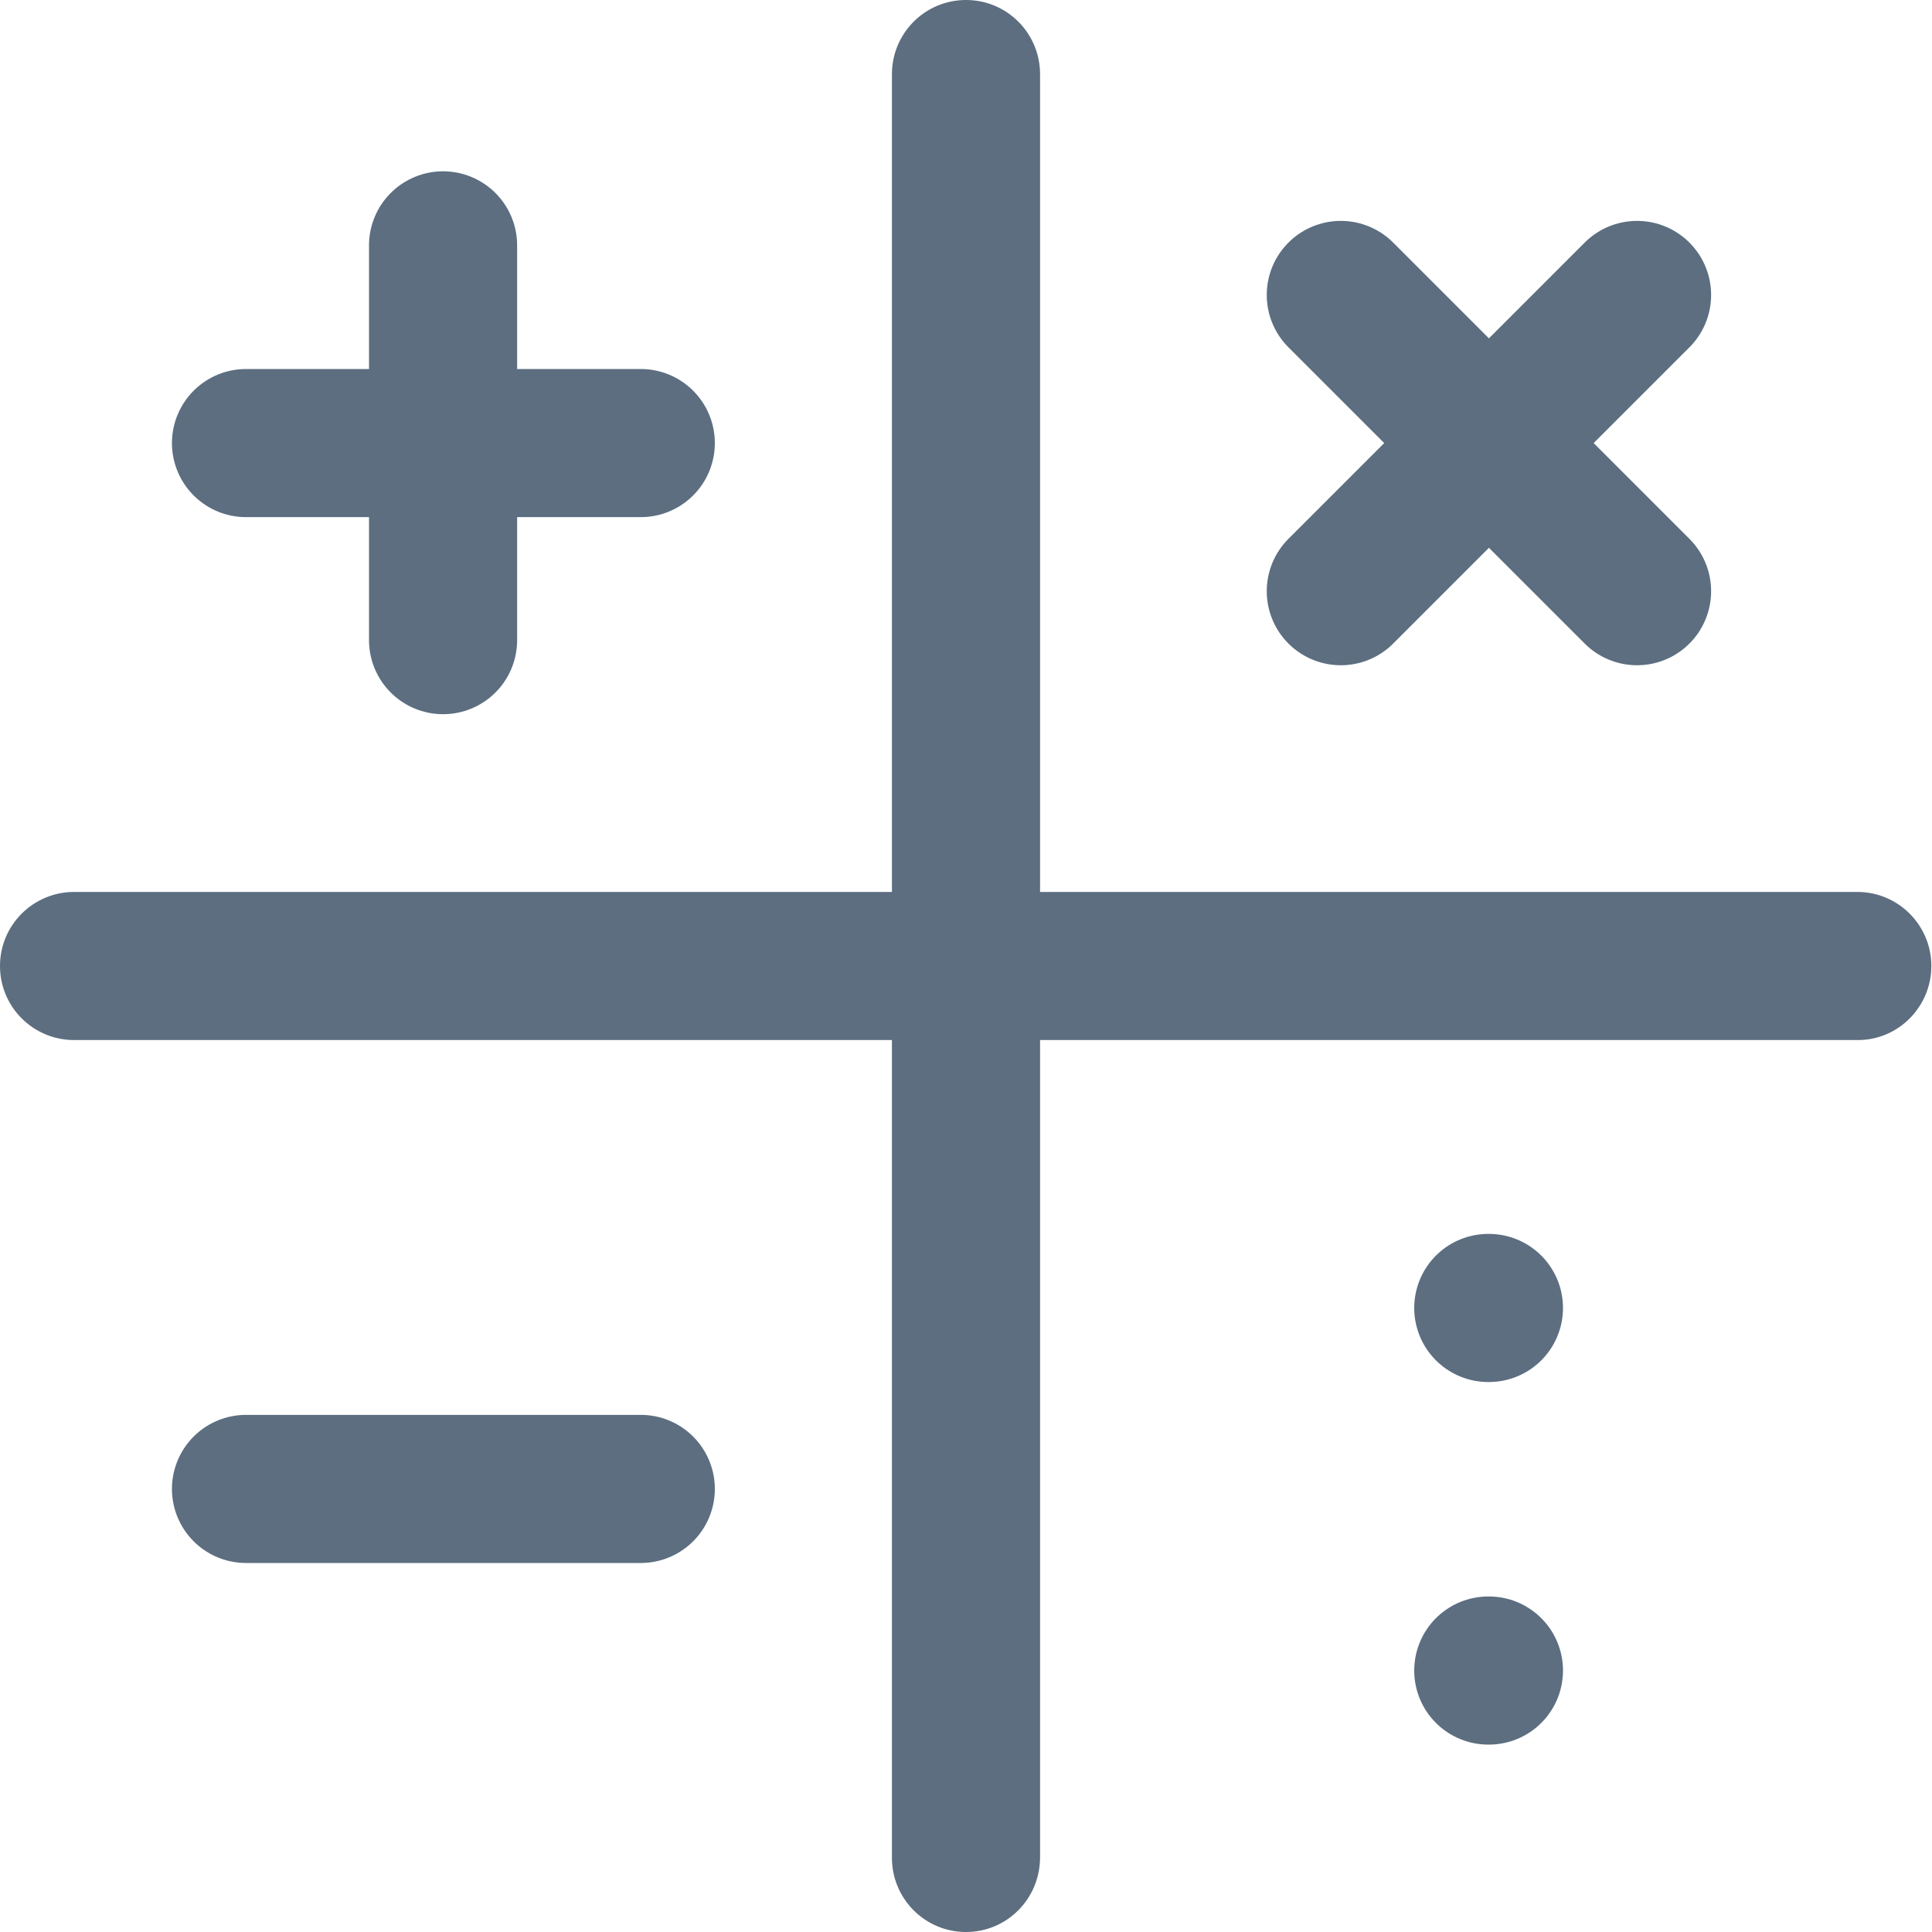
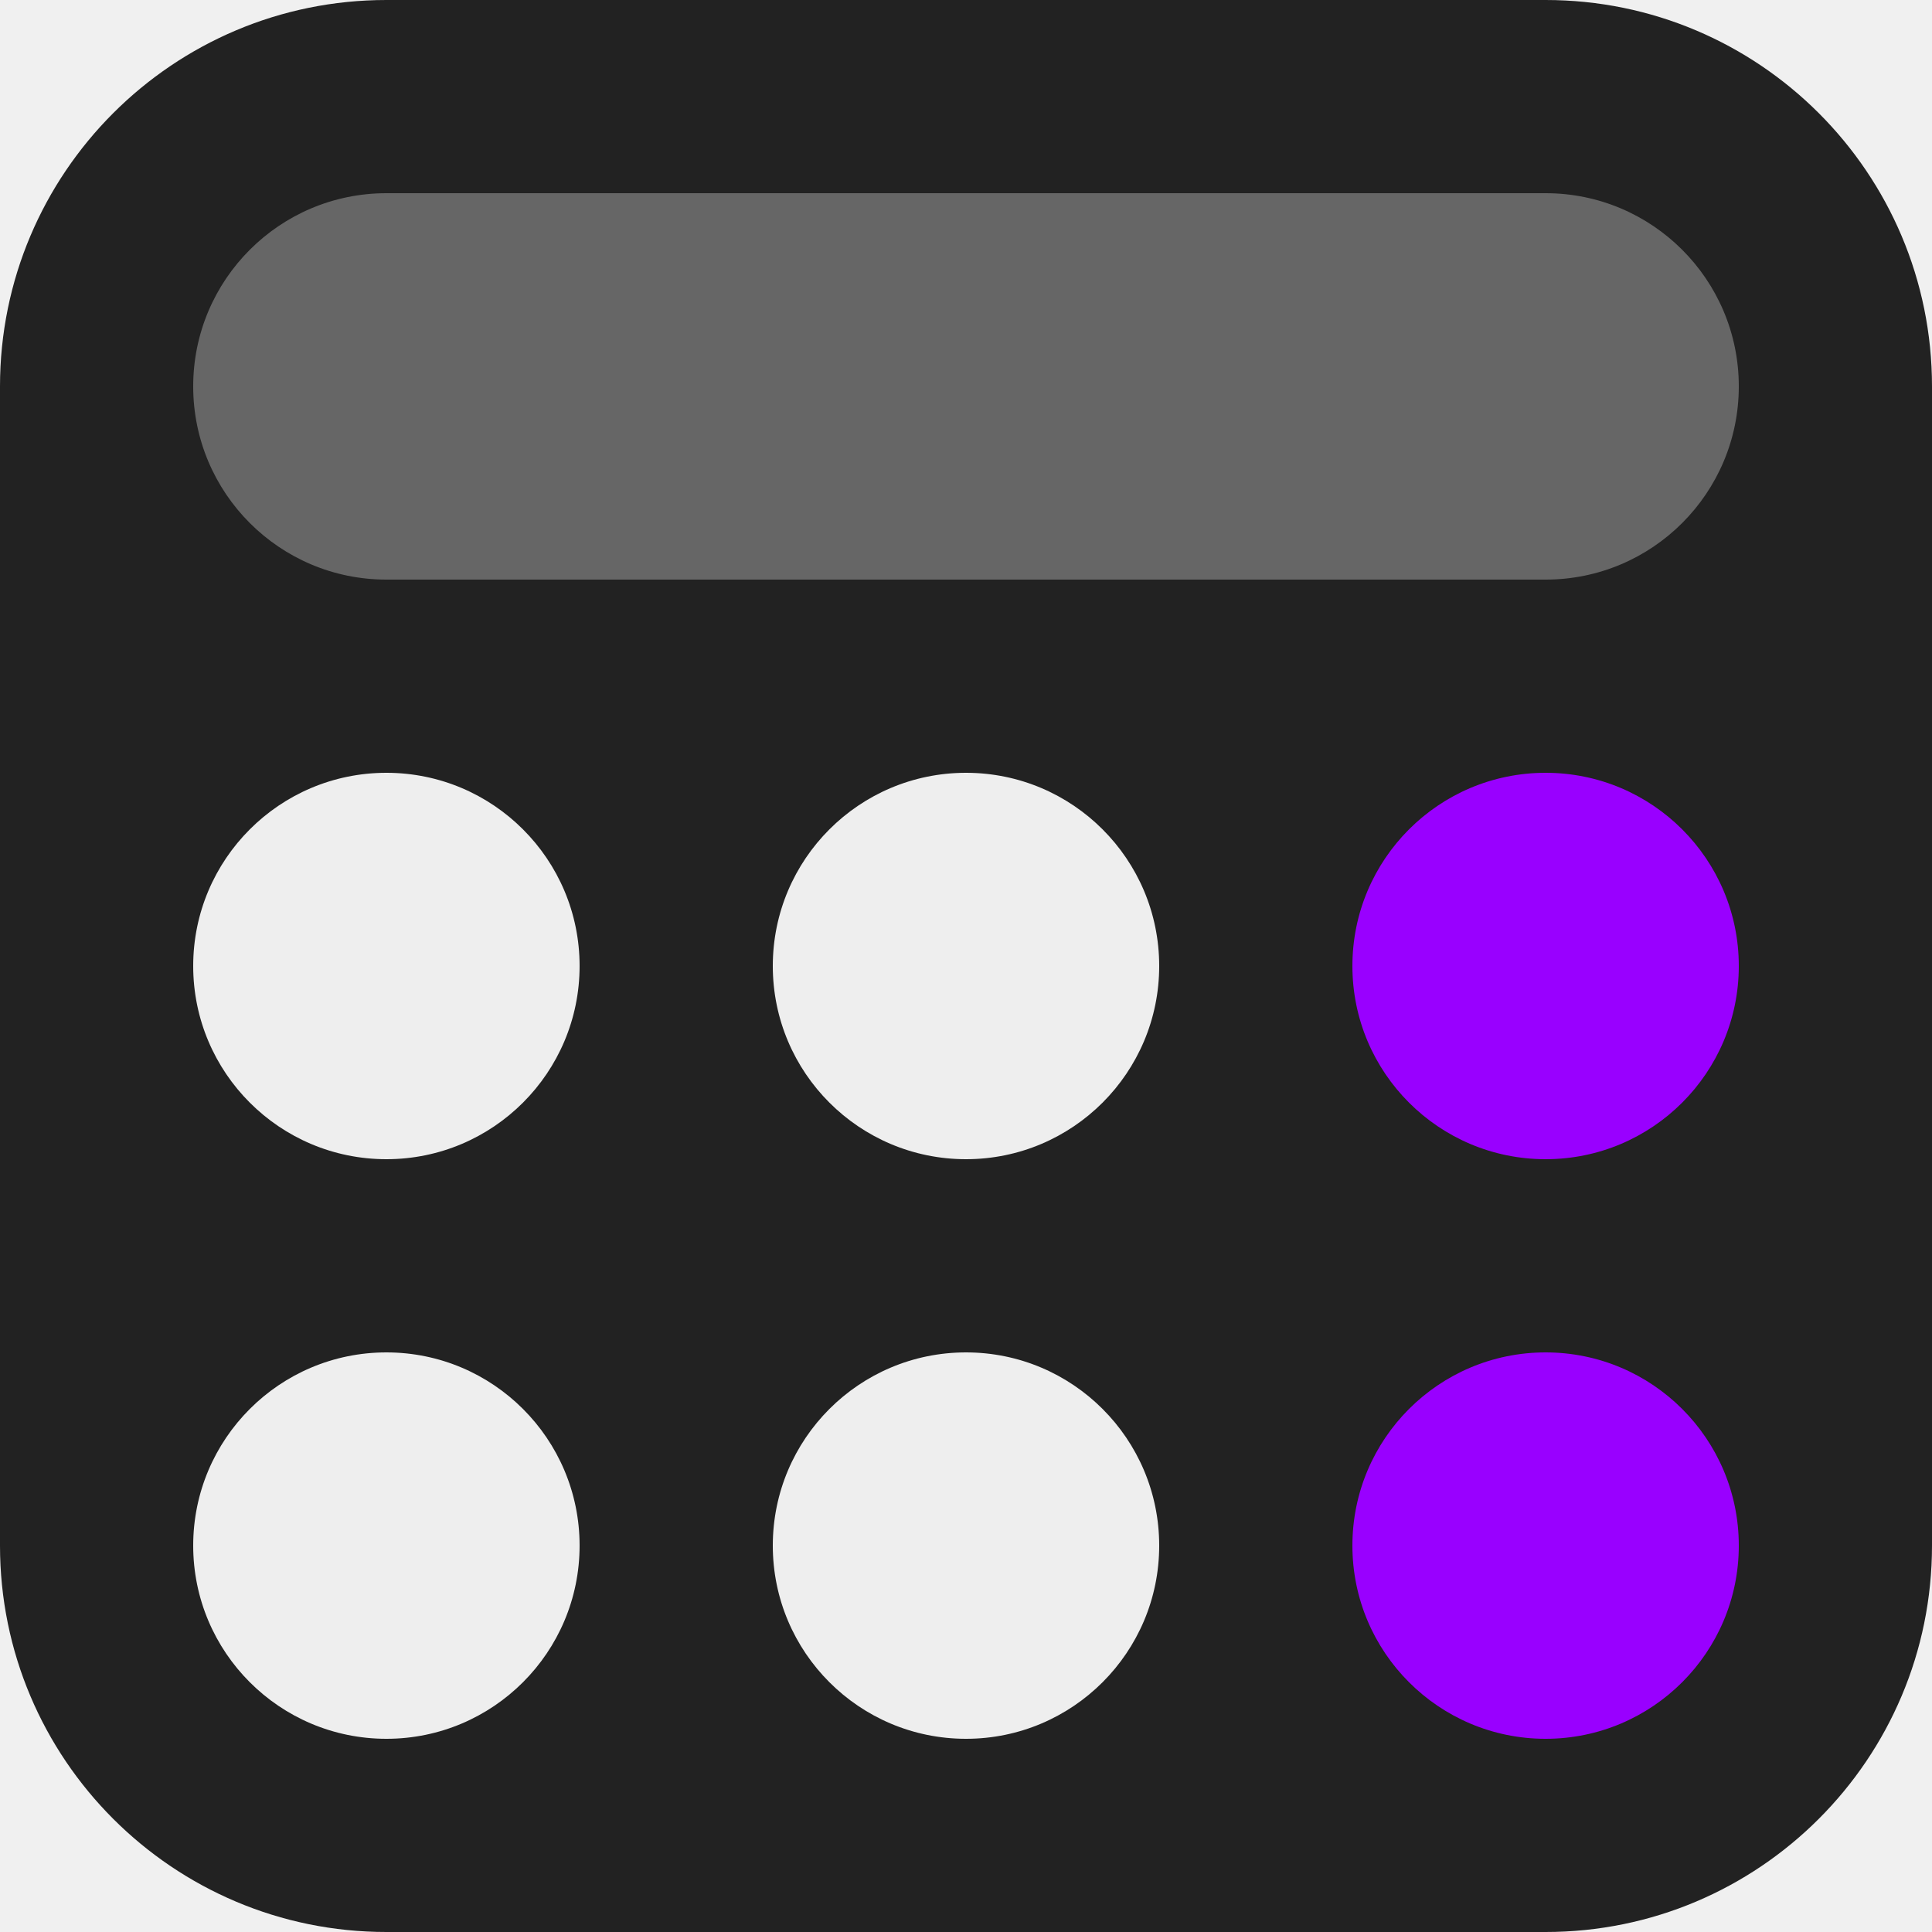
- <svg xmlns="http://www.w3.org/2000/svg" version="1.1" id="Calque_1" x="0px" y="0px" viewBox="0 0 300 300" style="enable-background:new 0 0 300 300;" xml:space="preserve">
+ <svg xmlns="http://www.w3.org/2000/svg" viewBox="0 0 400 400">
  <style type="text/css">
- 	.st0{fill:#FFFFFF;}
- 	.st1{fill:#5C6E80;}
- 	.st2{fill:none;stroke:#5C6E80;stroke-width:23;stroke-linecap:round;stroke-miterlimit:7.333;}
- </style>
-   <rect class="st0" width="300" height="300" />
-   <path class="st1" d="M288.5,161.5H11.5C5.2,161.5,0,156.4,0,150s5.2-11.5,11.5-11.5h276.9c6.4,0,11.5,5.2,11.5,11.5  S294.8,161.5,288.5,161.5z" />
-   <path class="st1" d="M150,300c-6.4,0-11.5-5.2-11.5-11.5V11.5C138.5,5.2,143.6,0,150,0s11.5,5.2,11.5,11.5v276.9  C161.5,294.8,156.4,300,150,300z" />
-   <line class="st2" x1="208.2" y1="45.8" x2="254.2" y2="91.8" />
-   <line class="st2" x1="254.2" y1="45.8" x2="208.2" y2="91.8" />
-   <line class="st2" x1="68.8" y1="38.1" x2="68.8" y2="99.4" />
-   <line class="st2" x1="38.2" y1="68.8" x2="99.5" y2="68.8" />
-   <line class="st2" x1="231.1" y1="203.1" x2="231.2" y2="203.1" />
-   <line class="st2" x1="231.1" y1="259.4" x2="231.2" y2="259.4" />
-   <line class="st2" x1="38.2" y1="231.2" x2="99.5" y2="231.2" />
+       .cls-1 {
+          fill: #eee;
+       }
+ 
+       .cls-2 {
+          fill: #90f;
+       }
+ 
+       .cls-3 {
+          fill: #666;
+       }
+ 
+       .cls-4 {
+          fill: #222;
+       }
+ 
+       @media (prefers-color-scheme: dark) {
+          .cls-4 {
+             fill: #eee;
+          }
+ 
+          .cls-1 {
+             fill: #222;
+          }
+       }
+    </style>
+   <rect class="cls-4" x="0" y="0" width="400" height="400" rx="80" ry="80" />
+   <rect class="cls-1" x="40" y="160" width="80" height="80" rx="40" ry="40" />
+   <rect class="cls-1" x="160" y="160" width="80" height="80" rx="40" ry="40" />
+   <rect class="cls-2" x="280" y="160" width="80" height="80" rx="40" ry="40" />
+   <rect class="cls-1" x="40" y="280" width="80" height="80" rx="40" ry="40" />
+   <rect class="cls-1" x="160" y="280" width="80" height="80" rx="40" ry="40" />
+   <rect class="cls-2" x="280" y="280" width="80" height="80" rx="40" ry="40" />
+   <rect class="cls-3" x="40" y="40" width="320" height="80" rx="40" ry="40" />
</svg>
